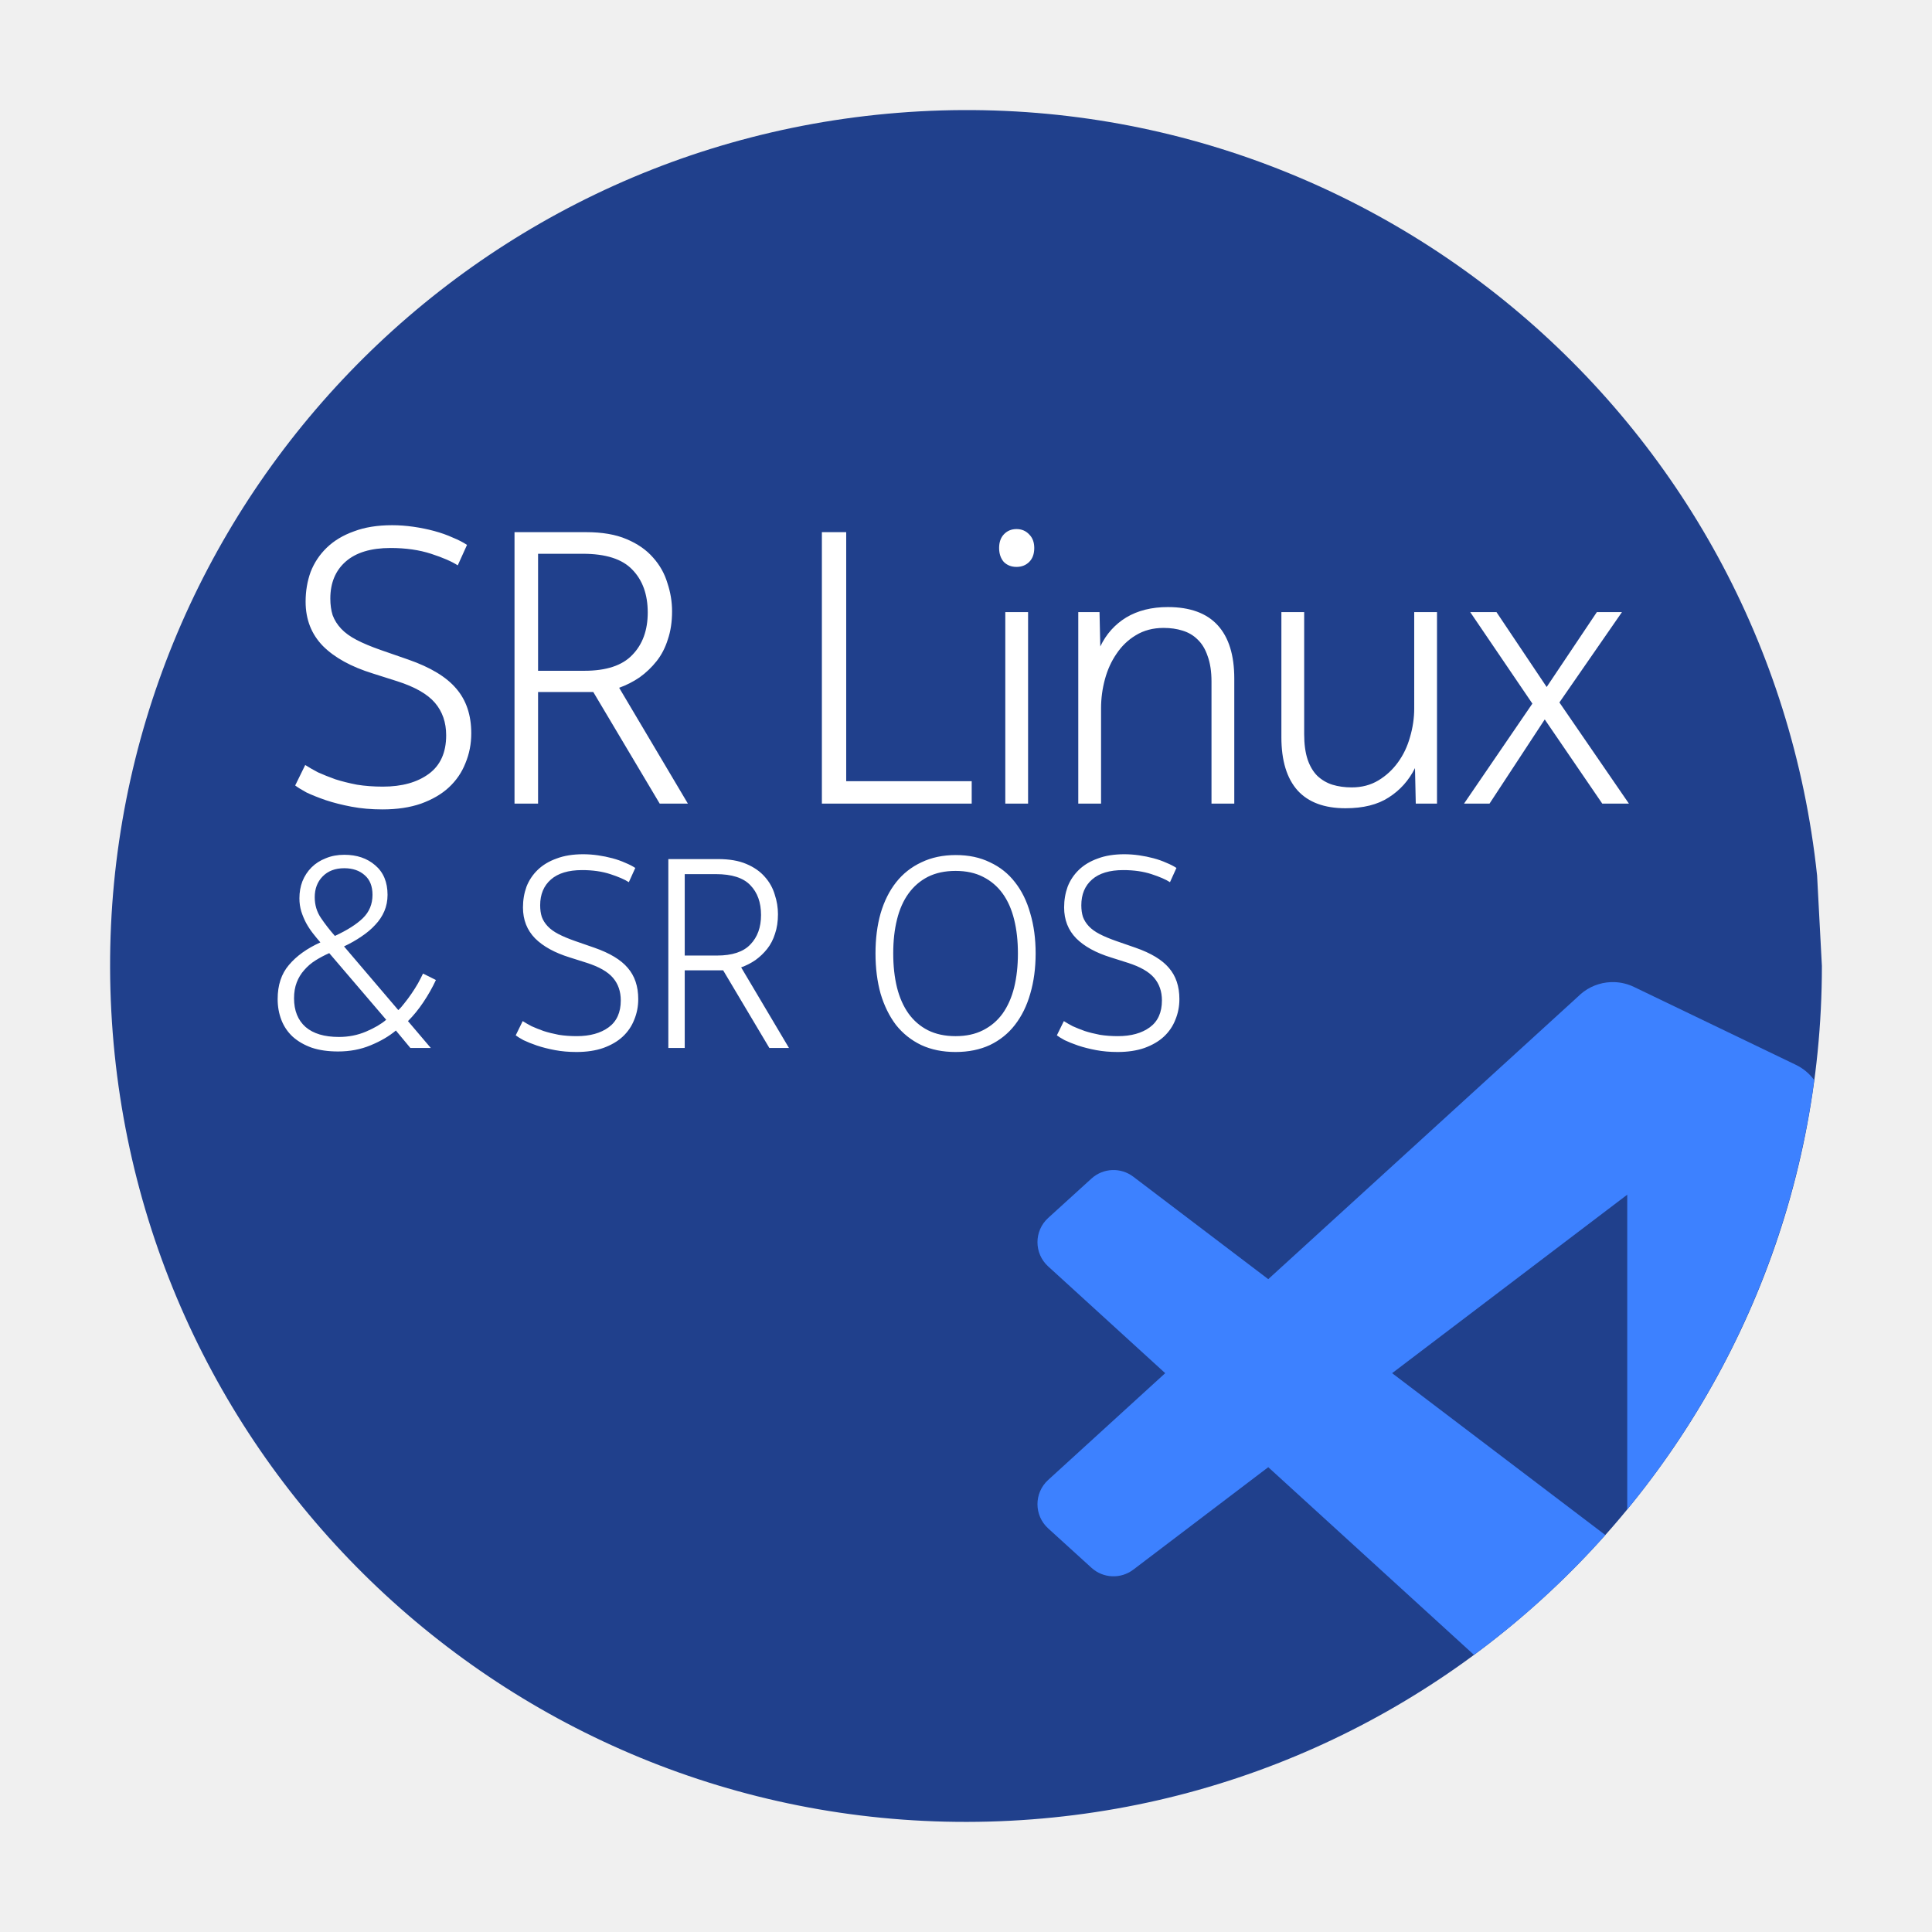
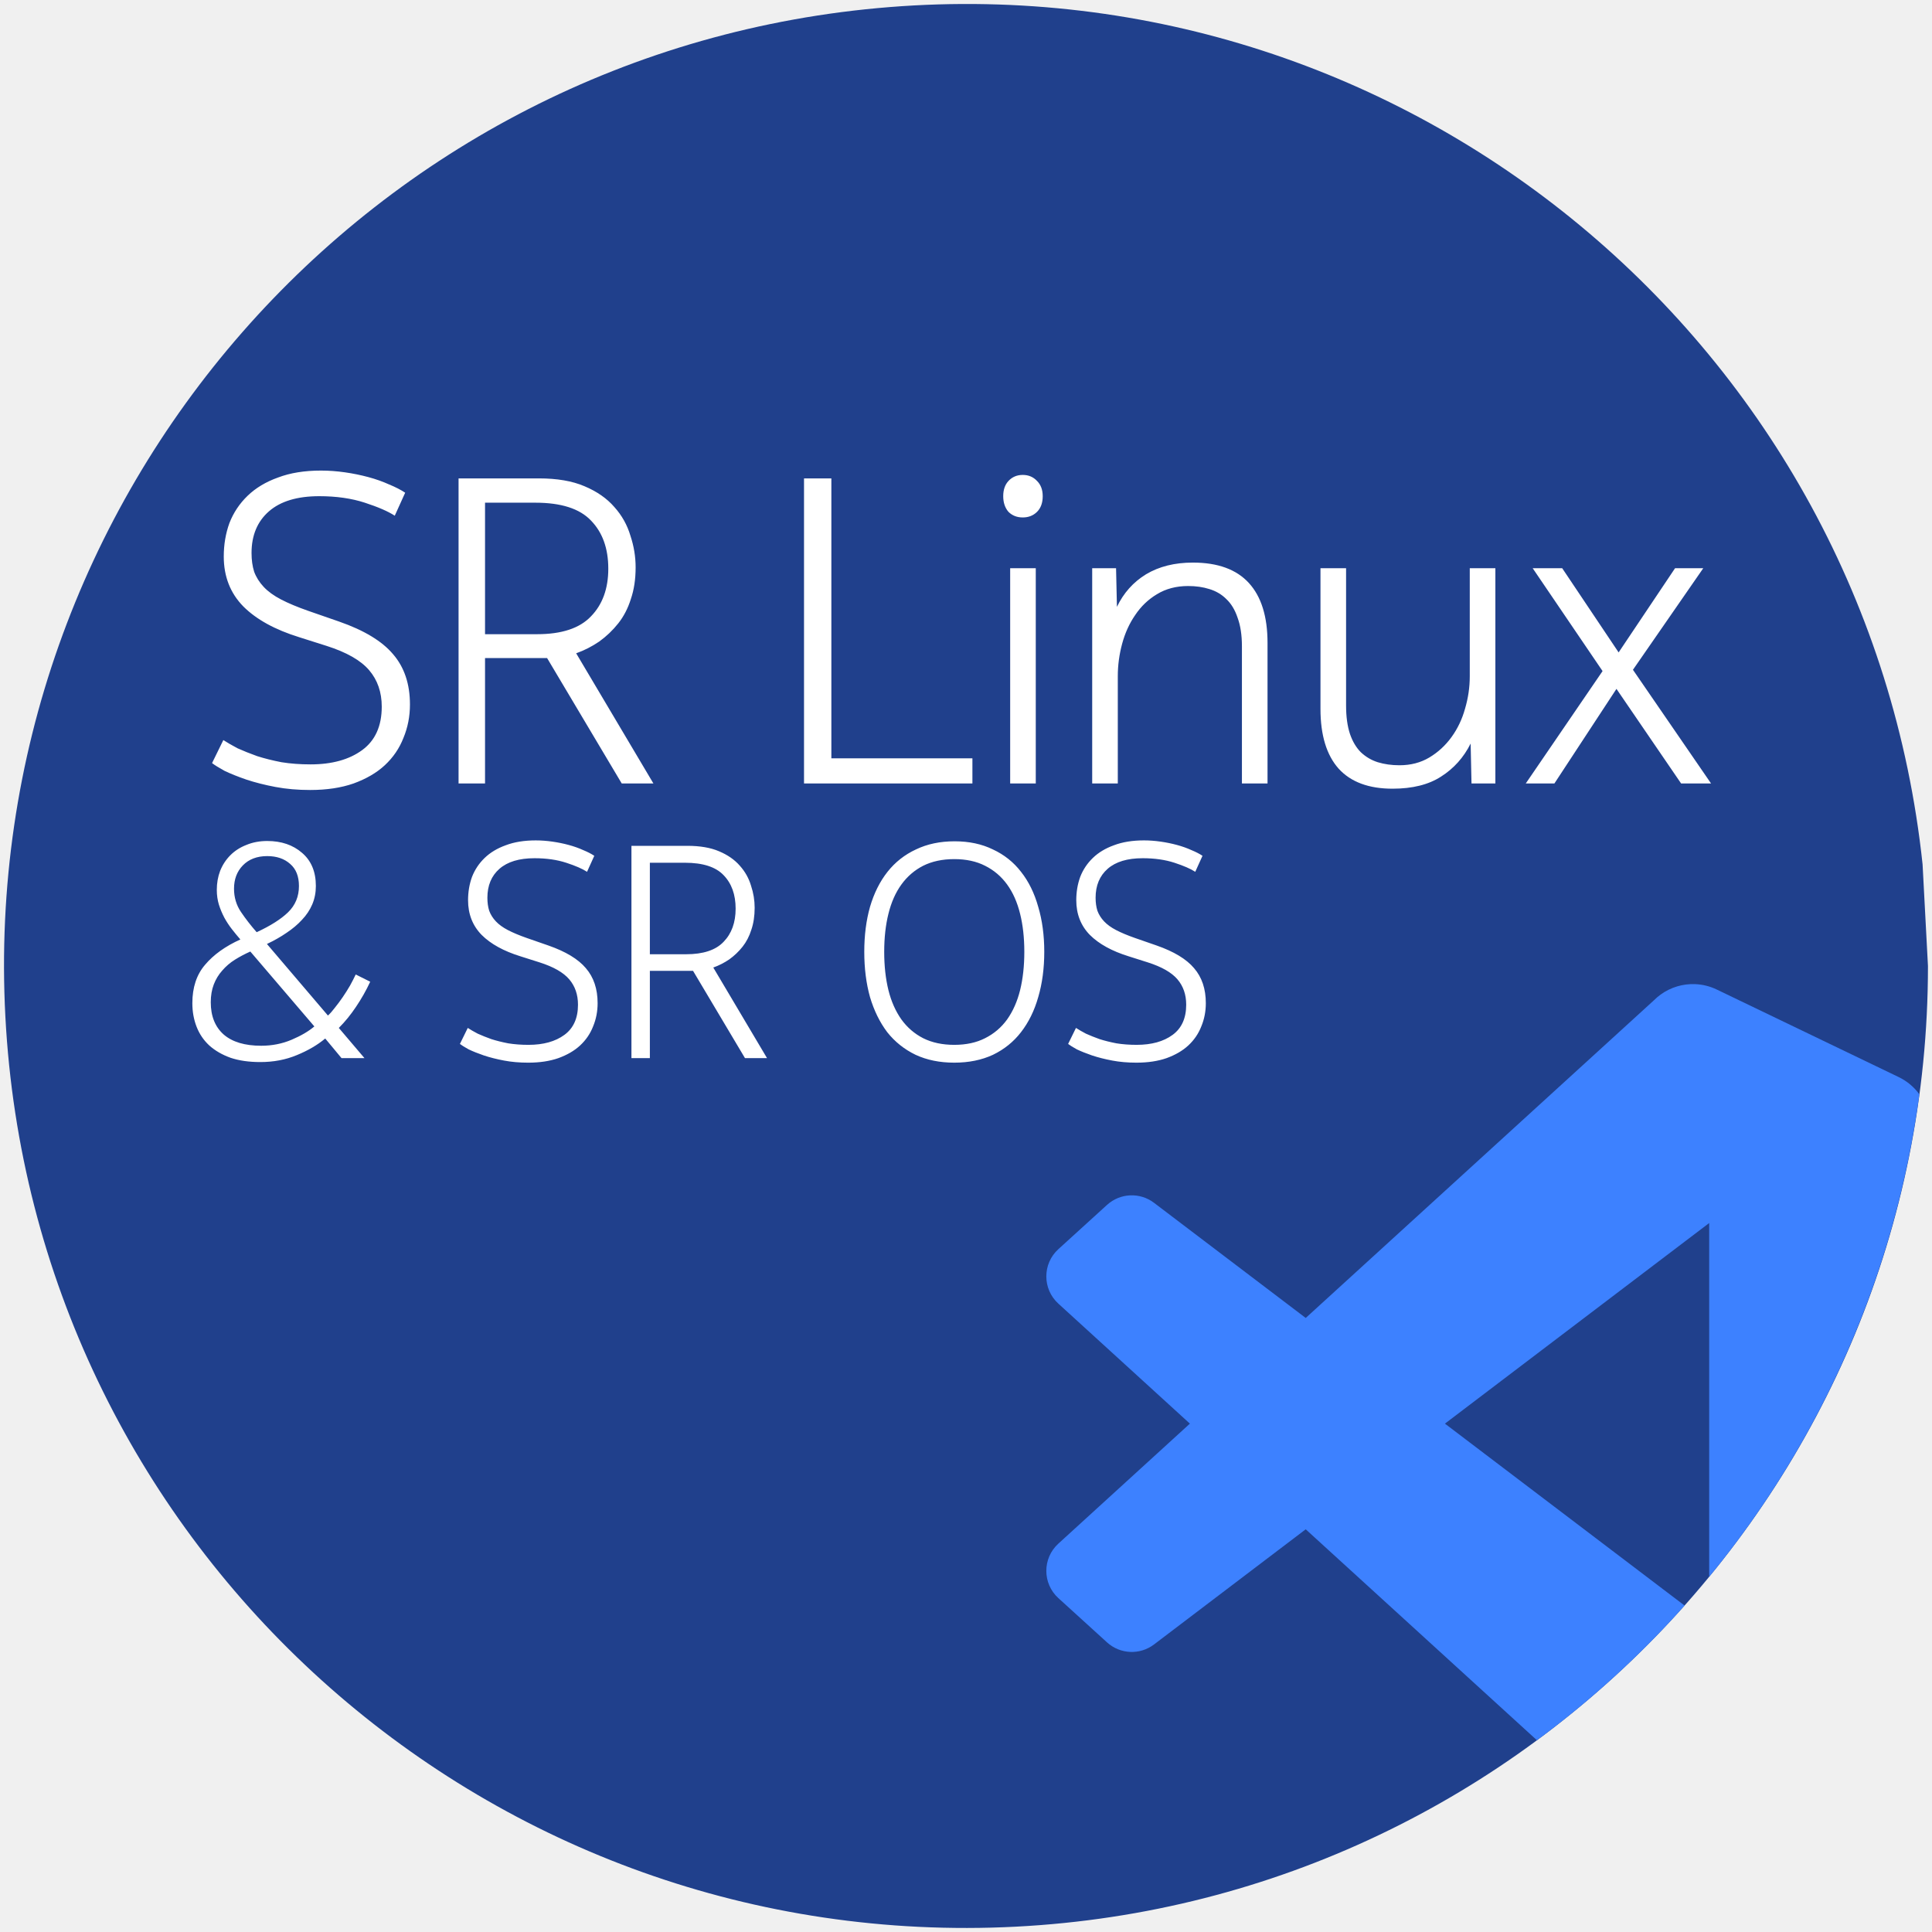
<svg xmlns="http://www.w3.org/2000/svg" width="1024" height="1024" viewBox="0 0 512 512" version="1.1" id="svg1" xml:space="preserve">
  <defs id="defs1" />
  <g id="layer1">
-     <path style="display:inline;fill:#20408c;fill-opacity:1;stroke:none;stroke-width:0.111;stroke-linecap:square;stroke-linejoin:bevel" id="path5" d="M 482.82,256 A 226.82,226.82 0 0 1 262.002,482.741 226.82,226.82 0 0 1 29.498,267.999 226.82,226.82 0 0 1 238.012,29.894 226.82,226.82 0 0 1 481.55,232.035" />
-     <path id="path1" style="display:inline;fill:#3d81ff;fill-opacity:1;stroke:none;stroke-width:0.111;stroke-linecap:square;stroke-linejoin:bevel;opacity:1" d="M 427.926 260.275 C 425.039 260.159 422.158 261.009 419.773 262.742 C 419.229 263.138 418.709 263.581 418.222 264.068 L 336.102 338.988 L 300.332 311.836 C 297.002 309.308 292.345 309.516 289.252 312.329 L 277.779 322.765 C 273.996 326.206 273.992 332.157 277.77 335.604 L 308.791 363.904 L 277.77 392.206 C 273.992 395.653 273.996 401.604 277.779 405.045 L 289.252 415.48 C 292.345 418.294 297.002 418.501 300.332 415.974 L 336.102 388.82 L 390.615 438.555 A 226.82 226.82 0 0 0 425.433 406.798 L 368.926 363.904 L 431.236 316.606 L 431.236 400.013 A 226.82 226.82 0 0 0 480.794 286.252 C 479.552 284.548 477.893 283.139 475.919 282.189 L 433.022 261.549 C 431.392 260.764 429.658 260.345 427.926 260.275 z " />
-     <path style="font-weight:300;font-size:102.331px;font-family:'Nokia Pure Headline';-inkscape-font-specification:'Nokia Pure Headline Light';fill:#ffffff;stroke-width:3.318;stroke-linecap:square;stroke-linejoin:bevel" d="m 98.796,178.48 q -8.596,-2.661 -13.201,-7.266 -4.605,-4.707 -4.605,-11.768 0,-4.196 1.33,-7.879 1.433,-3.684 4.298,-6.447 2.865,-2.763 7.163,-4.298 4.298,-1.637 10.131,-1.637 2.763,0 5.628,0.409 2.865,0.409 5.526,1.126 2.661,0.716 4.912,1.74 2.251,0.921 3.786,1.944 l -2.456,5.424 q -2.354,-1.535 -7.061,-3.07 -4.707,-1.535 -10.745,-1.535 -7.777,0 -11.87,3.582 -4.093,3.582 -4.093,9.824 0,2.456 0.614,4.4 0.716,1.944 2.251,3.582 1.535,1.637 4.093,2.968 2.558,1.33 6.345,2.661 l 7.368,2.558 q 8.8,3.07 12.689,7.675 3.991,4.605 3.991,11.87 0,4.196 -1.535,7.879 -1.433,3.684 -4.4,6.447 -2.865,2.661 -7.368,4.298 -4.4,1.535 -10.233,1.535 -4.4,0 -8.186,-0.716 -3.786,-0.716 -6.856,-1.74 -2.968,-1.023 -5.117,-2.047 -2.047,-1.126 -2.968,-1.842 l 2.661,-5.424 q 1.433,0.921 3.377,1.944 2.047,0.921 4.605,1.842 2.558,0.819 5.731,1.433 3.172,0.512 6.856,0.512 7.572,0 12.177,-3.377 4.605,-3.377 4.605,-10.233 0,-5.117 -2.968,-8.596 -2.968,-3.479 -10.028,-5.731 z m 83.502,34.486 h -7.47 l -17.601,-29.574 h -14.633 v 29.574 h -6.242 v -71.939 h 18.931 q 6.447,0 10.745,1.842 4.4,1.842 7.061,4.912 2.661,2.968 3.786,6.754 1.228,3.684 1.228,7.47 0,4.196 -1.126,7.47 -1.023,3.275 -2.968,5.731 -1.944,2.456 -4.503,4.298 -2.558,1.74 -5.424,2.763 z m -10.642,-50.654 q 0,-7.163 -4.093,-11.359 -3.991,-4.196 -13.098,-4.196 h -11.87 v 31.006 h 12.28 q 8.698,0 12.689,-4.196 4.093,-4.196 4.093,-11.256 z m 52.598,44.719 h 33.258 v 5.935 H 217.807 v -71.939 h 6.447 z m 42.16,-44.821 h 6.038 v 50.756 h -6.038 z m -1.637,-16.987 q 0,-2.251 1.228,-3.582 1.33,-1.433 3.377,-1.433 2.047,0 3.377,1.433 1.33,1.33 1.33,3.582 0,2.354 -1.33,3.684 -1.33,1.33 -3.377,1.33 -2.047,0 -3.377,-1.33 -1.228,-1.433 -1.228,-3.684 z m 26.606,16.987 0.205,9.107 q 2.354,-4.912 6.856,-7.675 4.605,-2.763 11.052,-2.763 8.8,0 13.201,4.81 4.4,4.81 4.4,14.122 v 33.155 h -6.038 v -32.337 q 0,-3.991 -1.023,-6.754 -0.921,-2.763 -2.661,-4.4 -1.637,-1.637 -3.991,-2.354 -2.251,-0.716 -5.014,-0.716 -4.196,0 -7.368,1.944 -3.07,1.842 -5.117,4.912 -2.047,2.968 -3.07,6.754 -1.023,3.786 -1.023,7.675 v 25.276 h -6.038 V 162.21 Z m 83.4,0 h 6.038 v 50.756 h -5.628 l -0.205,-9.414 q -2.456,4.912 -6.959,7.777 -4.4,2.865 -11.461,2.865 -8.391,0 -12.689,-4.707 -4.298,-4.81 -4.298,-14.122 V 162.21 h 6.038 v 32.337 q 0,3.991 0.921,6.754 0.921,2.661 2.558,4.298 1.74,1.637 3.991,2.354 2.354,0.716 5.117,0.716 3.991,0 7.061,-1.842 3.07,-1.842 5.219,-4.81 2.149,-2.968 3.172,-6.652 1.126,-3.786 1.126,-7.675 z m 48.402,0 h 6.652 l -16.578,23.945 18.42,26.811 h -7.061 l -15.247,-22.308 -14.633,22.308 H 387.983 L 406.096,186.462 389.621,162.21 h 6.958 l 13.303,19.852 z" id="text1" aria-label="SR Linux" />
-     <path d="m 84.903,249.74 q -0.997,-1.139 -1.994,-2.421 -0.997,-1.282 -1.78,-2.706 -0.783,-1.495 -1.282,-3.062 -0.498,-1.638 -0.498,-3.489 0,-2.421 0.783,-4.486 0.854,-2.136 2.421,-3.703 1.567,-1.567 3.774,-2.421 2.207,-0.926 4.913,-0.926 4.984,0 8.189,2.777 3.275,2.777 3.275,7.833 0,2.35 -0.854,4.344 -0.854,1.994 -2.421,3.632 -1.495,1.638 -3.632,3.062 -2.065,1.424 -4.628,2.635 l 14.384,16.876 q 0.783,-0.712 1.638,-1.851 0.926,-1.139 1.851,-2.492 0.926,-1.353 1.709,-2.706 0.783,-1.424 1.353,-2.635 l 3.418,1.709 q -1.424,3.062 -3.347,5.91 -1.851,2.777 -4.059,4.984 l 6.053,7.121 h -5.412 l -3.845,-4.628 q -2.706,2.279 -6.693,3.916 -3.916,1.638 -8.616,1.638 -3.988,0 -6.978,-0.997 -2.991,-1.068 -5.056,-2.919 -1.994,-1.851 -2.991,-4.415 -0.997,-2.563 -0.997,-5.554 0,-5.554 2.991,-9.043 2.991,-3.56 8.331,-5.981 z m 2.35,2.848 q -1.923,0.854 -3.632,1.923 -1.709,1.068 -2.991,2.563 -1.282,1.424 -1.994,3.275 -0.712,1.851 -0.712,4.201 0,4.913 3.062,7.619 3.062,2.635 8.83,2.635 3.845,0 7.192,-1.424 3.347,-1.424 5.34,-3.133 z m -3.845,-14.811 q 0,3.062 1.638,5.483 1.638,2.421 3.703,4.771 4.913,-2.279 7.405,-4.7 2.563,-2.492 2.563,-6.195 0,-3.418 -2.065,-5.198 -2.065,-1.851 -5.412,-1.851 -3.632,0 -5.768,2.207 -2.065,2.136 -2.065,5.483 z m 67.575,15.95 q -5.981,-1.851 -9.186,-5.056 -3.204,-3.275 -3.204,-8.189 0,-2.919 0.926,-5.483 0.997,-2.563 2.991,-4.486 1.994,-1.923 4.984,-2.991 2.991,-1.139 7.049,-1.139 1.923,0 3.916,0.285 1.994,0.285 3.845,0.783 1.851,0.498 3.418,1.21 1.567,0.641 2.635,1.353 l -1.709,3.774 q -1.638,-1.068 -4.913,-2.136 -3.275,-1.068 -7.477,-1.068 -5.412,0 -8.26,2.492 -2.848,2.492 -2.848,6.836 0,1.709 0.427,3.062 0.498,1.353 1.567,2.492 1.068,1.139 2.848,2.065 1.78,0.926 4.415,1.851 l 5.127,1.78 q 6.124,2.136 8.83,5.34 2.777,3.204 2.777,8.26 0,2.919 -1.068,5.483 -0.997,2.563 -3.062,4.486 -1.994,1.851 -5.127,2.991 -3.062,1.068 -7.121,1.068 -3.062,0 -5.697,-0.498 -2.635,-0.498 -4.771,-1.21 -2.065,-0.712 -3.56,-1.424 -1.424,-0.783 -2.065,-1.282 l 1.851,-3.774 q 0.997,0.641 2.35,1.353 1.424,0.641 3.204,1.282 1.78,0.57 3.988,0.997 2.207,0.356 4.771,0.356 5.269,0 8.474,-2.35 3.204,-2.35 3.204,-7.121 0,-3.56 -2.065,-5.981 -2.065,-2.421 -6.978,-3.988 z m 58.104,23.997 h -5.198 l -12.247,-20.579 h -10.182 v 20.579 h -4.344 v -50.058 h 13.173 q 4.486,0 7.477,1.282 3.062,1.282 4.913,3.418 1.851,2.065 2.635,4.7 0.854,2.563 0.854,5.198 0,2.919 -0.783,5.198 -0.712,2.279 -2.065,3.988 -1.353,1.709 -3.133,2.991 -1.78,1.211 -3.774,1.923 z m -7.405,-35.247 q 0,-4.984 -2.848,-7.904 -2.777,-2.919 -9.114,-2.919 h -8.26 v 21.576 h 8.545 q 6.053,0 8.83,-2.919 2.848,-2.919 2.848,-7.833 z m 30.334,10.182 q 0,-5.839 1.353,-10.61 1.424,-4.842 4.13,-8.26 2.706,-3.418 6.693,-5.269 3.988,-1.923 9.114,-1.923 5.127,0 9.043,1.923 3.988,1.851 6.622,5.269 2.706,3.418 4.059,8.26 1.424,4.771 1.424,10.61 0,5.839 -1.424,10.681 -1.353,4.771 -4.059,8.26 -2.635,3.418 -6.622,5.34 -3.988,1.851 -9.114,1.851 -5.127,0 -9.114,-1.851 -3.988,-1.923 -6.693,-5.34 -2.635,-3.489 -4.059,-8.26 -1.353,-4.842 -1.353,-10.681 z m 4.7,0 q 0,4.984 0.997,9.043 0.997,3.988 3.062,6.907 2.065,2.848 5.127,4.415 3.133,1.567 7.334,1.567 4.201,0 7.263,-1.567 3.133,-1.567 5.198,-4.415 2.065,-2.919 3.062,-6.907 0.997,-4.059 0.997,-9.043 0,-4.984 -0.997,-8.972 -0.997,-4.059 -3.062,-6.907 -2.065,-2.848 -5.198,-4.415 -3.062,-1.567 -7.263,-1.567 -4.201,0 -7.334,1.567 -3.062,1.567 -5.127,4.415 -2.065,2.848 -3.062,6.907 -0.997,3.988 -0.997,8.972 z m 57.677,1.068 q -5.981,-1.851 -9.186,-5.056 -3.204,-3.275 -3.204,-8.189 0,-2.919 0.926,-5.483 0.997,-2.563 2.991,-4.486 1.994,-1.923 4.984,-2.991 2.991,-1.139 7.049,-1.139 1.923,0 3.916,0.285 1.994,0.285 3.845,0.783 1.851,0.498 3.418,1.21 1.567,0.641 2.635,1.353 l -1.709,3.774 q -1.638,-1.068 -4.913,-2.136 -3.275,-1.068 -7.477,-1.068 -5.412,0 -8.26,2.492 -2.848,2.492 -2.848,6.836 0,1.709 0.427,3.062 0.498,1.353 1.567,2.492 1.068,1.139 2.848,2.065 1.78,0.926 4.415,1.851 l 5.127,1.78 q 6.124,2.136 8.83,5.34 2.777,3.204 2.777,8.26 0,2.919 -1.068,5.483 -0.997,2.563 -3.062,4.486 -1.994,1.851 -5.127,2.991 -3.062,1.068 -7.121,1.068 -3.062,0 -5.697,-0.498 -2.635,-0.498 -4.771,-1.21 -2.065,-0.712 -3.56,-1.424 -1.424,-0.783 -2.065,-1.282 l 1.851,-3.774 q 0.997,0.641 2.35,1.353 1.424,0.641 3.204,1.282 1.78,0.57 3.988,0.997 2.207,0.356 4.771,0.356 5.269,0 8.474,-2.35 3.204,-2.35 3.204,-7.121 0,-3.56 -2.065,-5.981 -2.065,-2.421 -6.978,-3.988 z" id="text18" style="font-weight:300;font-size:71.206px;font-family:'Nokia Pure Headline';-inkscape-font-specification:'Nokia Pure Headline Light';fill:#ffffff;stroke-width:22.252;stroke-linecap:square;stroke-linejoin:bevel" aria-label="&amp; SR OS" />
+     <path style="display:inline;fill:#20408c;fill-opacity:1;stroke:none;stroke-width:0.125;stroke-linecap:square;stroke-linejoin:bevel" id="path5" d="M 510.93,256 A 254.93,254.93 0 0 1 262.746,510.841 254.93,254.93 0 0 1 1.427,269.486 254.93,254.93 0 0 1 235.782,1.873 254.93,254.93 0 0 1 509.503,229.065" />
+     <path id="path1" style="display:inline;opacity:1;fill:#3d81ff;fill-opacity:1;stroke:none;stroke-width:0.125;stroke-linecap:square;stroke-linejoin:bevel" d="m 449.233,260.805 c -3.245,-0.131 -6.483,0.824 -9.163,2.773 -0.612,0.445 -1.197,0.943 -1.744,1.491 l -92.297,84.205 -40.203,-30.517 c -3.742,-2.841 -8.977,-2.607 -12.453,0.554 l -12.894,11.729 c -4.252,3.868 -4.257,10.556 -0.011,14.43 l 34.866,31.808 -34.866,31.809 c -4.246,3.874 -4.241,10.563 0.011,14.43 l 12.894,11.729 c 3.476,3.162 8.711,3.395 12.453,0.554 l 40.203,-30.518 61.27,55.898 a 254.93,254.93 0 0 0 39.132,-35.693 l -63.51,-48.209 70.033,-53.16 v 93.743 a 254.93,254.93 0 0 0 55.699,-127.859 c -1.395,-1.915 -3.261,-3.498 -5.479,-4.566 l -48.213,-23.199 c -1.832,-0.882 -3.781,-1.353 -5.728,-1.431 z" />
+     <path style="font-weight:300;font-size:102.331px;font-family:'Nokia Pure Headline';-inkscape-font-specification:'Nokia Pure Headline Light';fill:#ffffff;stroke-width:3.729;stroke-linecap:square;stroke-linejoin:bevel" d="m 79.313,168.873 q -9.661,-2.99 -14.837,-8.166 -5.176,-5.291 -5.176,-13.226 0,-4.716 1.495,-8.856 1.61,-4.14 4.831,-7.246 3.22,-3.105 8.051,-4.831 4.831,-1.84 11.386,-1.84 3.105,0 6.326,0.46 3.22,0.46 6.211,1.265 2.99,0.805 5.521,1.955 2.53,1.035 4.255,2.185 l -2.76,6.096 q -2.645,-1.725 -7.936,-3.45 -5.291,-1.725 -12.076,-1.725 -8.741,0 -13.342,4.025 -4.601,4.025 -4.601,11.041 0,2.76 0.69,4.946 0.805,2.185 2.53,4.025 1.725,1.84 4.601,3.335 2.875,1.495 7.131,2.99 l 8.281,2.875 q 9.891,3.45 14.262,8.626 4.486,5.176 4.486,13.341 0,4.716 -1.725,8.856 -1.61,4.14 -4.946,7.246 -3.22,2.99 -8.281,4.831 -4.946,1.725 -11.501,1.725 -4.946,0 -9.201,-0.805 -4.255,-0.805 -7.706,-1.955 -3.335,-1.15 -5.751,-2.3 -2.3,-1.265 -3.335,-2.07 l 2.99,-6.096 q 1.61,1.035 3.795,2.185 2.3,1.035 5.176,2.07 2.875,0.92 6.441,1.61 3.565,0.575 7.706,0.575 8.511,0 13.687,-3.795 5.176,-3.795 5.176,-11.501 0,-5.751 -3.335,-9.661 -3.335,-3.91 -11.271,-6.441 z M 173.164,207.632 h -8.396 L 144.986,174.394 h -16.447 v 33.239 h -7.016 v -80.854 h 21.277 q 7.246,0 12.076,2.07 4.946,2.07 7.936,5.521 2.99,3.335 4.255,7.591 1.38,4.14 1.38,8.396 0,4.716 -1.265,8.396 -1.15,3.68 -3.335,6.441 -2.185,2.76 -5.061,4.831 -2.875,1.955 -6.096,3.105 z m -11.961,-56.931 q 0,-8.051 -4.601,-12.766 -4.486,-4.716 -14.722,-4.716 h -13.341 v 34.849 h 13.802 q 9.776,0 14.262,-4.716 4.601,-4.716 4.601,-12.651 z m 59.117,50.261 h 37.379 v 6.671 h -44.625 v -80.854 h 7.246 z m 47.385,-50.376 h 6.786 v 57.046 h -6.786 z m -1.84,-19.092 q 0,-2.53 1.38,-4.025 1.495,-1.61 3.795,-1.61 2.3,0 3.795,1.61 1.495,1.495 1.495,4.025 0,2.645 -1.495,4.14 -1.495,1.495 -3.795,1.495 -2.3,0 -3.795,-1.495 -1.38,-1.61 -1.38,-4.14 z m 29.903,19.092 0.23,10.236 q 2.645,-5.521 7.706,-8.626 5.176,-3.105 12.421,-3.105 9.891,0 14.837,5.406 4.946,5.406 4.946,15.872 v 37.264 h -6.786 v -36.344 q 0,-4.486 -1.15,-7.591 -1.035,-3.105 -2.99,-4.946 -1.84,-1.84 -4.486,-2.645 -2.53,-0.805 -5.636,-0.805 -4.716,0 -8.281,2.185 -3.45,2.07 -5.751,5.521 -2.3,3.335 -3.45,7.591 -1.15,4.255 -1.15,8.626 v 28.408 h -6.786 v -57.046 z m 93.736,0 h 6.786 v 57.046 h -6.326 l -0.23,-10.581 q -2.76,5.521 -7.821,8.741 -4.946,3.22 -12.881,3.22 -9.431,0 -14.262,-5.291 -4.831,-5.406 -4.831,-15.872 v -37.264 h 6.786 v 36.344 q 0,4.486 1.035,7.591 1.035,2.99 2.875,4.831 1.955,1.84 4.486,2.645 2.645,0.805 5.751,0.805 4.486,0 7.936,-2.07 3.45,-2.07 5.866,-5.406 2.415,-3.335 3.565,-7.476 1.265,-4.255 1.265,-8.626 z m 54.401,0 h 7.476 l -18.632,26.913 20.702,30.133 h -7.936 l -17.137,-25.073 -16.447,25.073 h -7.591 l 20.357,-29.788 -18.517,-27.258 h 7.821 l 14.952,22.313 z" id="text1" aria-label="SR Linux" />
+     <path d="m 63.699,248.964 q -1.12,-1.28 -2.241,-2.721 -1.12,-1.441 -2.001,-3.041 -0.88,-1.681 -1.441,-3.441 -0.56,-1.841 -0.56,-3.922 0,-2.721 0.88,-5.042 0.96,-2.401 2.721,-4.162 1.761,-1.761 4.242,-2.721 2.481,-1.04 5.522,-1.04 5.602,0 9.204,3.121 3.681,3.121 3.681,8.803 0,2.641 -0.96,4.882 -0.96,2.241 -2.721,4.082 -1.681,1.841 -4.082,3.441 -2.321,1.601 -5.202,2.961 l 16.166,18.967 q 0.88,-0.8 1.841,-2.081 1.04,-1.28 2.081,-2.801 1.04,-1.521 1.921,-3.041 0.88,-1.601 1.521,-2.961 l 3.841,1.921 q -1.601,3.441 -3.761,6.643 -2.081,3.121 -4.562,5.602 l 6.803,8.003 h -6.082 l -4.322,-5.202 q -3.041,2.561 -7.523,4.402 -4.402,1.841 -9.684,1.841 -4.482,0 -7.843,-1.12 -3.361,-1.2 -5.682,-3.281 -2.241,-2.081 -3.361,-4.962 -1.12,-2.881 -1.12,-6.242 0,-6.242 3.361,-10.164 3.361,-4.002 9.364,-6.723 z m 2.641,3.201 q -2.161,0.96 -4.082,2.161 -1.921,1.2 -3.361,2.881 -1.441,1.601 -2.241,3.681 -0.8,2.081 -0.8,4.722 0,5.522 3.441,8.563 3.441,2.961 9.924,2.961 4.322,0 8.083,-1.601 3.761,-1.601 6.002,-3.521 z m -4.322,-16.646 q 0,3.441 1.841,6.162 1.841,2.721 4.162,5.362 5.522,-2.561 8.323,-5.282 2.881,-2.801 2.881,-6.963 0,-3.841 -2.321,-5.842 -2.321,-2.081 -6.082,-2.081 -4.082,0 -6.483,2.481 -2.321,2.401 -2.321,6.162 z m 75.949,17.927 q -6.723,-2.081 -10.324,-5.682 -3.601,-3.681 -3.601,-9.204 0,-3.281 1.04,-6.162 1.12,-2.881 3.361,-5.042 2.241,-2.161 5.602,-3.361 3.361,-1.28 7.923,-1.28 2.161,0 4.402,0.32 2.241,0.32 4.322,0.88 2.081,0.56 3.841,1.361 1.761,0.72 2.961,1.521 l -1.921,4.242 q -1.841,-1.2 -5.522,-2.401 -3.681,-1.2 -8.403,-1.2 -6.082,0 -9.284,2.801 -3.201,2.801 -3.201,7.683 0,1.921 0.48,3.441 0.56,1.521 1.761,2.801 1.2,1.28 3.201,2.321 2.001,1.04 4.962,2.081 l 5.762,2.001 q 6.883,2.401 9.924,6.002 3.121,3.601 3.121,9.284 0,3.281 -1.2,6.162 -1.12,2.881 -3.441,5.042 -2.241,2.081 -5.762,3.361 -3.441,1.2 -8.003,1.2 -3.441,0 -6.402,-0.56 -2.961,-0.56 -5.362,-1.361 -2.321,-0.8 -4.002,-1.601 -1.601,-0.88 -2.321,-1.441 l 2.081,-4.242 q 1.12,0.72 2.641,1.521 1.601,0.72 3.601,1.441 2.001,0.64 4.482,1.12 2.481,0.4 5.362,0.4 5.922,0 9.524,-2.641 3.601,-2.641 3.601,-8.003 0,-4.002 -2.321,-6.723 -2.321,-2.721 -7.843,-4.482 z m 65.305,26.97 h -5.842 l -13.765,-23.129 h -11.444 v 23.129 H 167.339 v -56.262 h 14.806 q 5.042,0 8.403,1.441 3.441,1.441 5.522,3.841 2.081,2.321 2.961,5.282 0.96,2.881 0.96,5.842 0,3.281 -0.88,5.842 -0.8,2.561 -2.321,4.482 -1.521,1.921 -3.521,3.361 -2.001,1.361 -4.242,2.161 z m -8.323,-39.615 q 0,-5.602 -3.201,-8.883 -3.121,-3.281 -10.244,-3.281 h -9.284 v 24.249 h 9.604 q 6.803,0 9.924,-3.281 3.201,-3.281 3.201,-8.803 z m 34.093,11.444 q 0,-6.563 1.521,-11.925 1.601,-5.442 4.642,-9.284 3.041,-3.841 7.523,-5.922 4.482,-2.161 10.244,-2.161 5.762,0 10.164,2.161 4.482,2.081 7.443,5.922 3.041,3.841 4.562,9.284 1.601,5.362 1.601,11.925 0,6.563 -1.601,12.005 -1.521,5.362 -4.562,9.284 -2.961,3.841 -7.443,6.002 -4.482,2.081 -10.244,2.081 -5.762,0 -10.244,-2.081 -4.482,-2.161 -7.523,-6.002 -2.961,-3.922 -4.562,-9.284 -1.521,-5.442 -1.521,-12.005 z m 5.282,0 q 0,5.602 1.12,10.164 1.12,4.482 3.441,7.763 2.321,3.201 5.762,4.962 3.521,1.761 8.243,1.761 4.722,0 8.163,-1.761 3.521,-1.761 5.842,-4.962 2.321,-3.281 3.441,-7.763 1.12,-4.562 1.12,-10.164 0,-5.602 -1.12,-10.084 -1.12,-4.562 -3.441,-7.763 -2.321,-3.201 -5.842,-4.962 -3.441,-1.761 -8.163,-1.761 -4.722,0 -8.243,1.761 -3.441,1.761 -5.762,4.962 -2.321,3.201 -3.441,7.763 -1.12,4.482 -1.12,10.084 z m 64.825,1.2 q -6.723,-2.081 -10.324,-5.682 -3.601,-3.681 -3.601,-9.204 0,-3.281 1.04,-6.162 1.12,-2.881 3.361,-5.042 2.241,-2.161 5.602,-3.361 3.361,-1.28 7.923,-1.28 2.161,0 4.402,0.32 2.241,0.32 4.322,0.88 2.081,0.56 3.841,1.361 1.761,0.72 2.961,1.521 l -1.921,4.242 q -1.841,-1.2 -5.522,-2.401 -3.681,-1.2 -8.403,-1.2 -6.082,0 -9.284,2.801 -3.201,2.801 -3.201,7.683 0,1.921 0.48,3.441 0.56,1.521 1.761,2.801 1.2,1.28 3.201,2.321 2.001,1.04 4.962,2.081 l 5.762,2.001 q 6.883,2.401 9.924,6.002 3.121,3.601 3.121,9.284 0,3.281 -1.2,6.162 -1.12,2.881 -3.441,5.042 -2.241,2.081 -5.762,3.361 -3.441,1.2 -8.003,1.2 -3.441,0 -6.402,-0.56 -2.961,-0.56 -5.362,-1.361 -2.321,-0.8 -4.002,-1.601 -1.601,-0.88 -2.321,-1.441 l 2.081,-4.242 q 1.12,0.72 2.641,1.521 1.601,0.72 3.601,1.441 2.001,0.64 4.482,1.12 2.481,0.4 5.362,0.4 5.922,0 9.524,-2.641 3.601,-2.641 3.601,-8.003 0,-4.002 -2.321,-6.723 -2.321,-2.721 -7.843,-4.482 z" id="text18" style="font-weight:300;font-size:71.206px;font-family:'Nokia Pure Headline';-inkscape-font-specification:'Nokia Pure Headline Light';fill:#ffffff;stroke-width:25.01;stroke-linecap:square;stroke-linejoin:bevel" aria-label="&amp; SR OS" />
  </g>
</svg>
